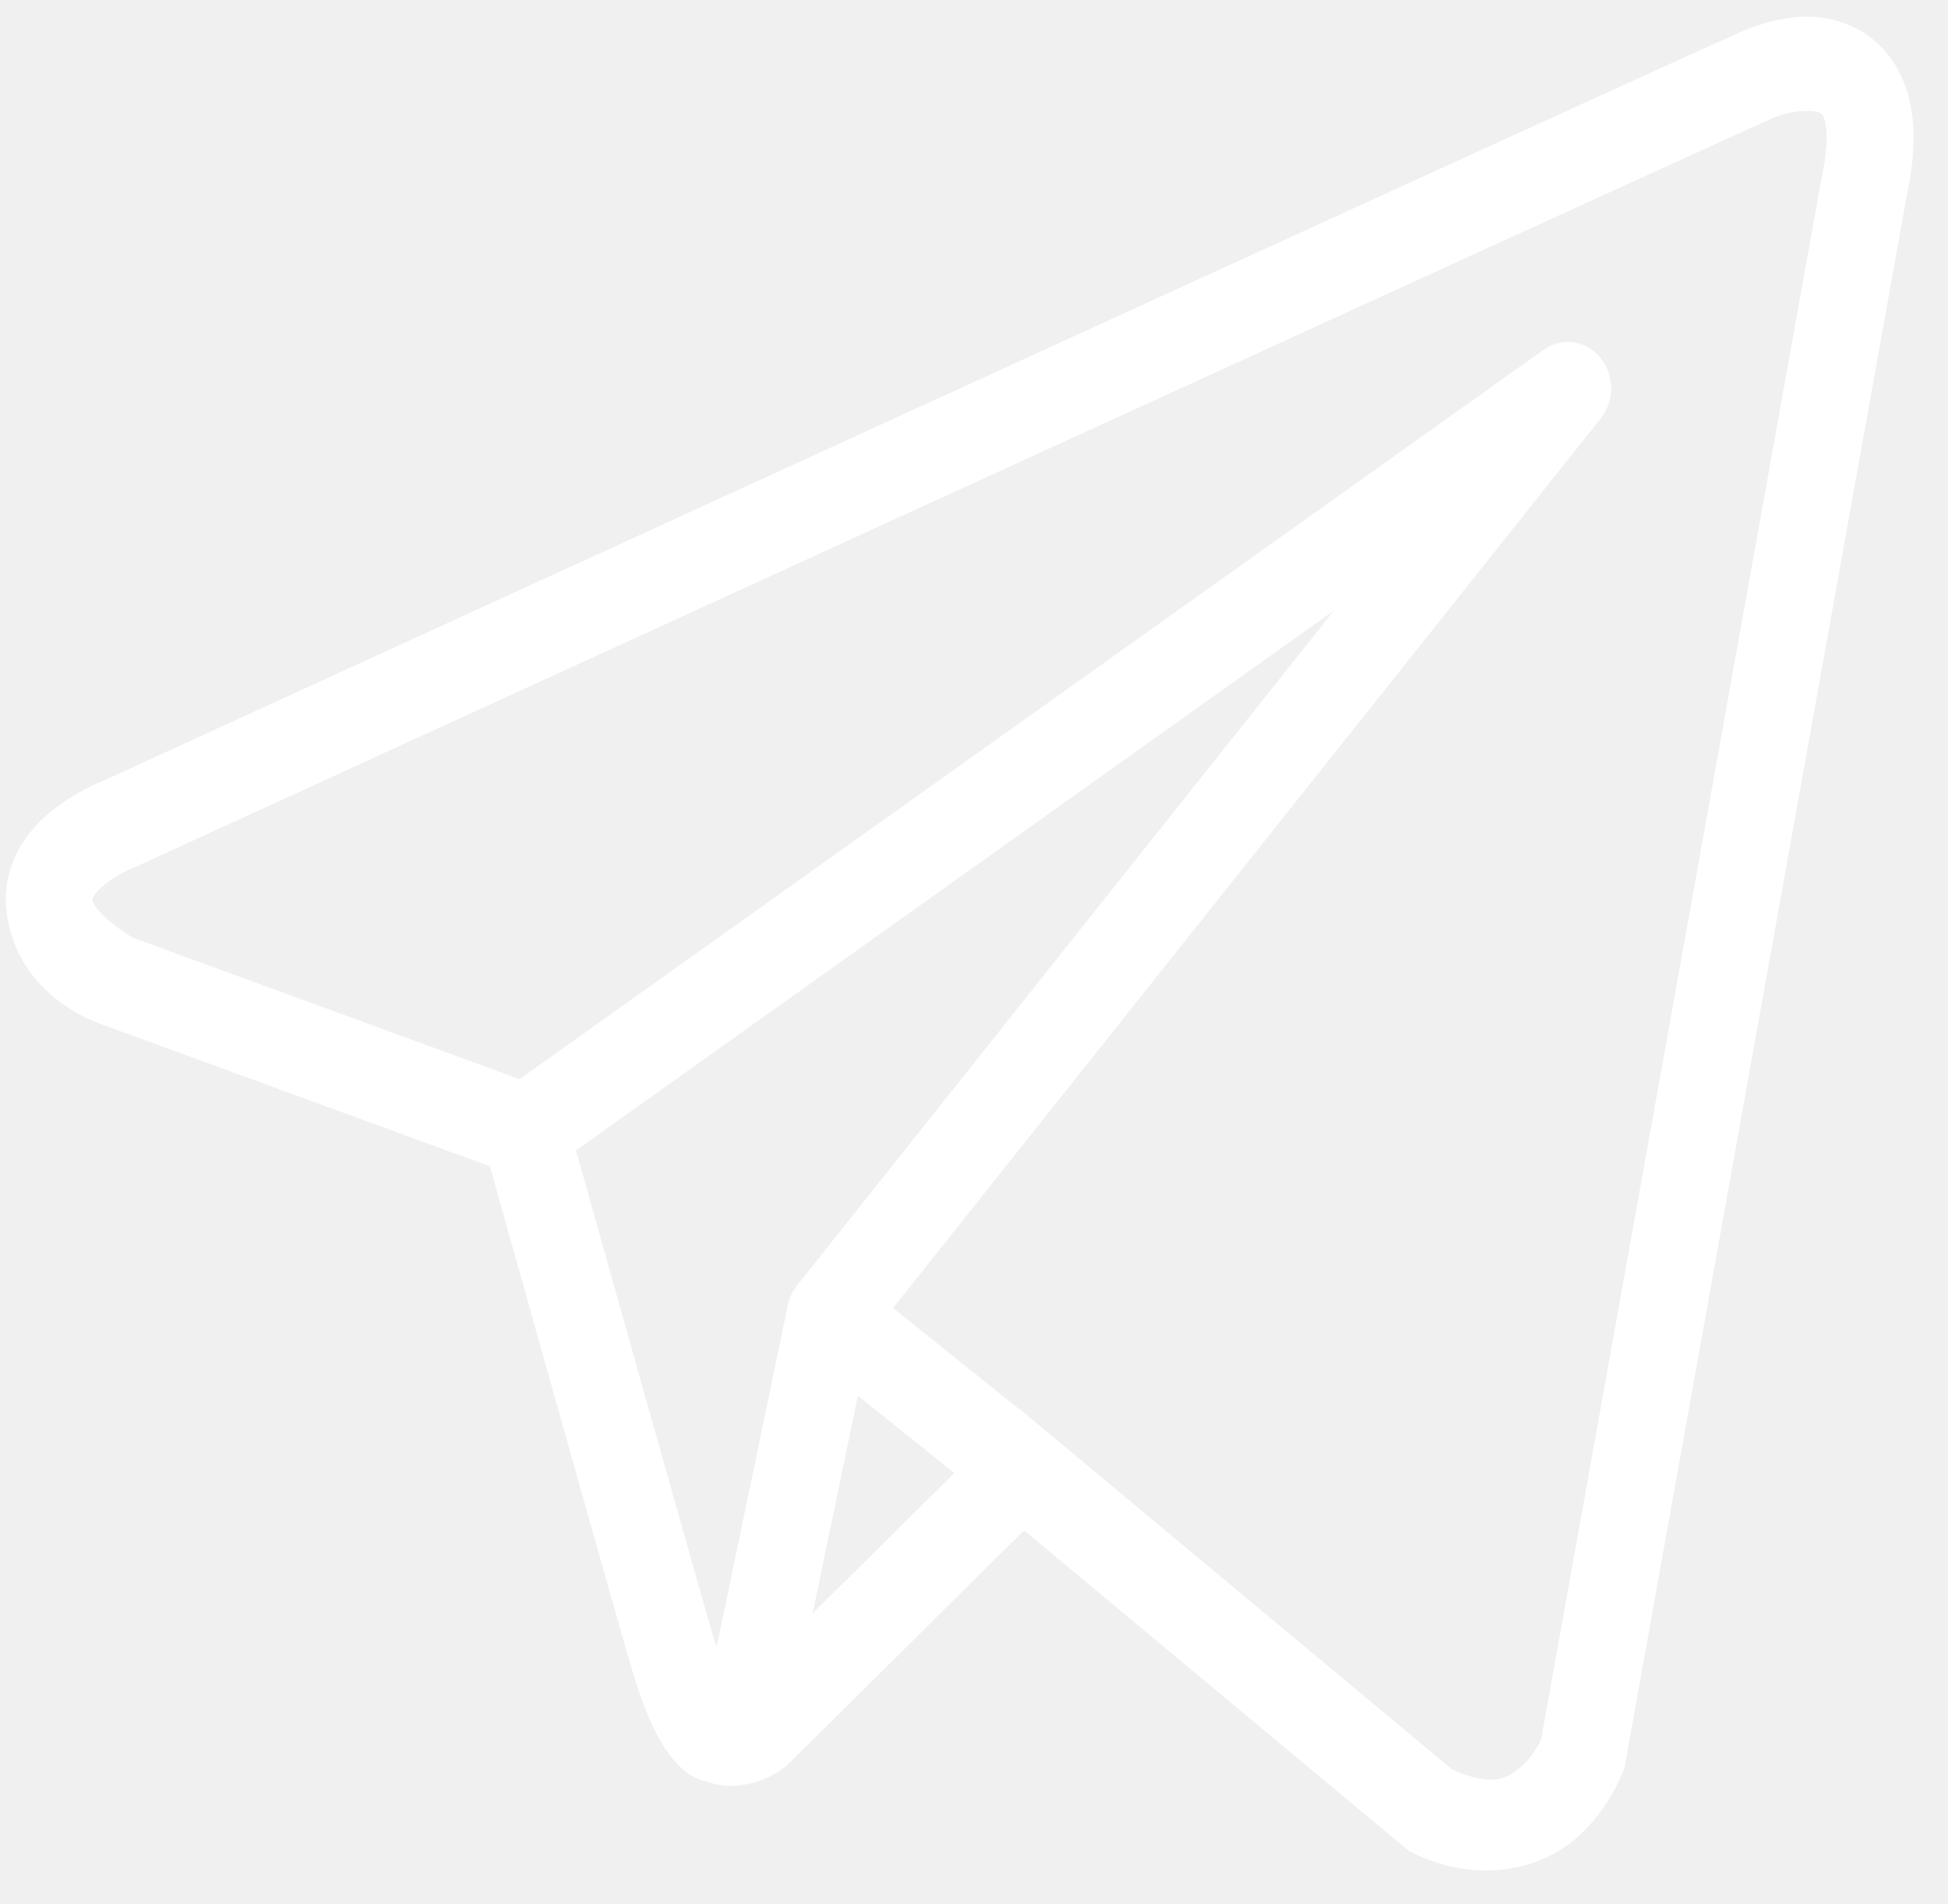
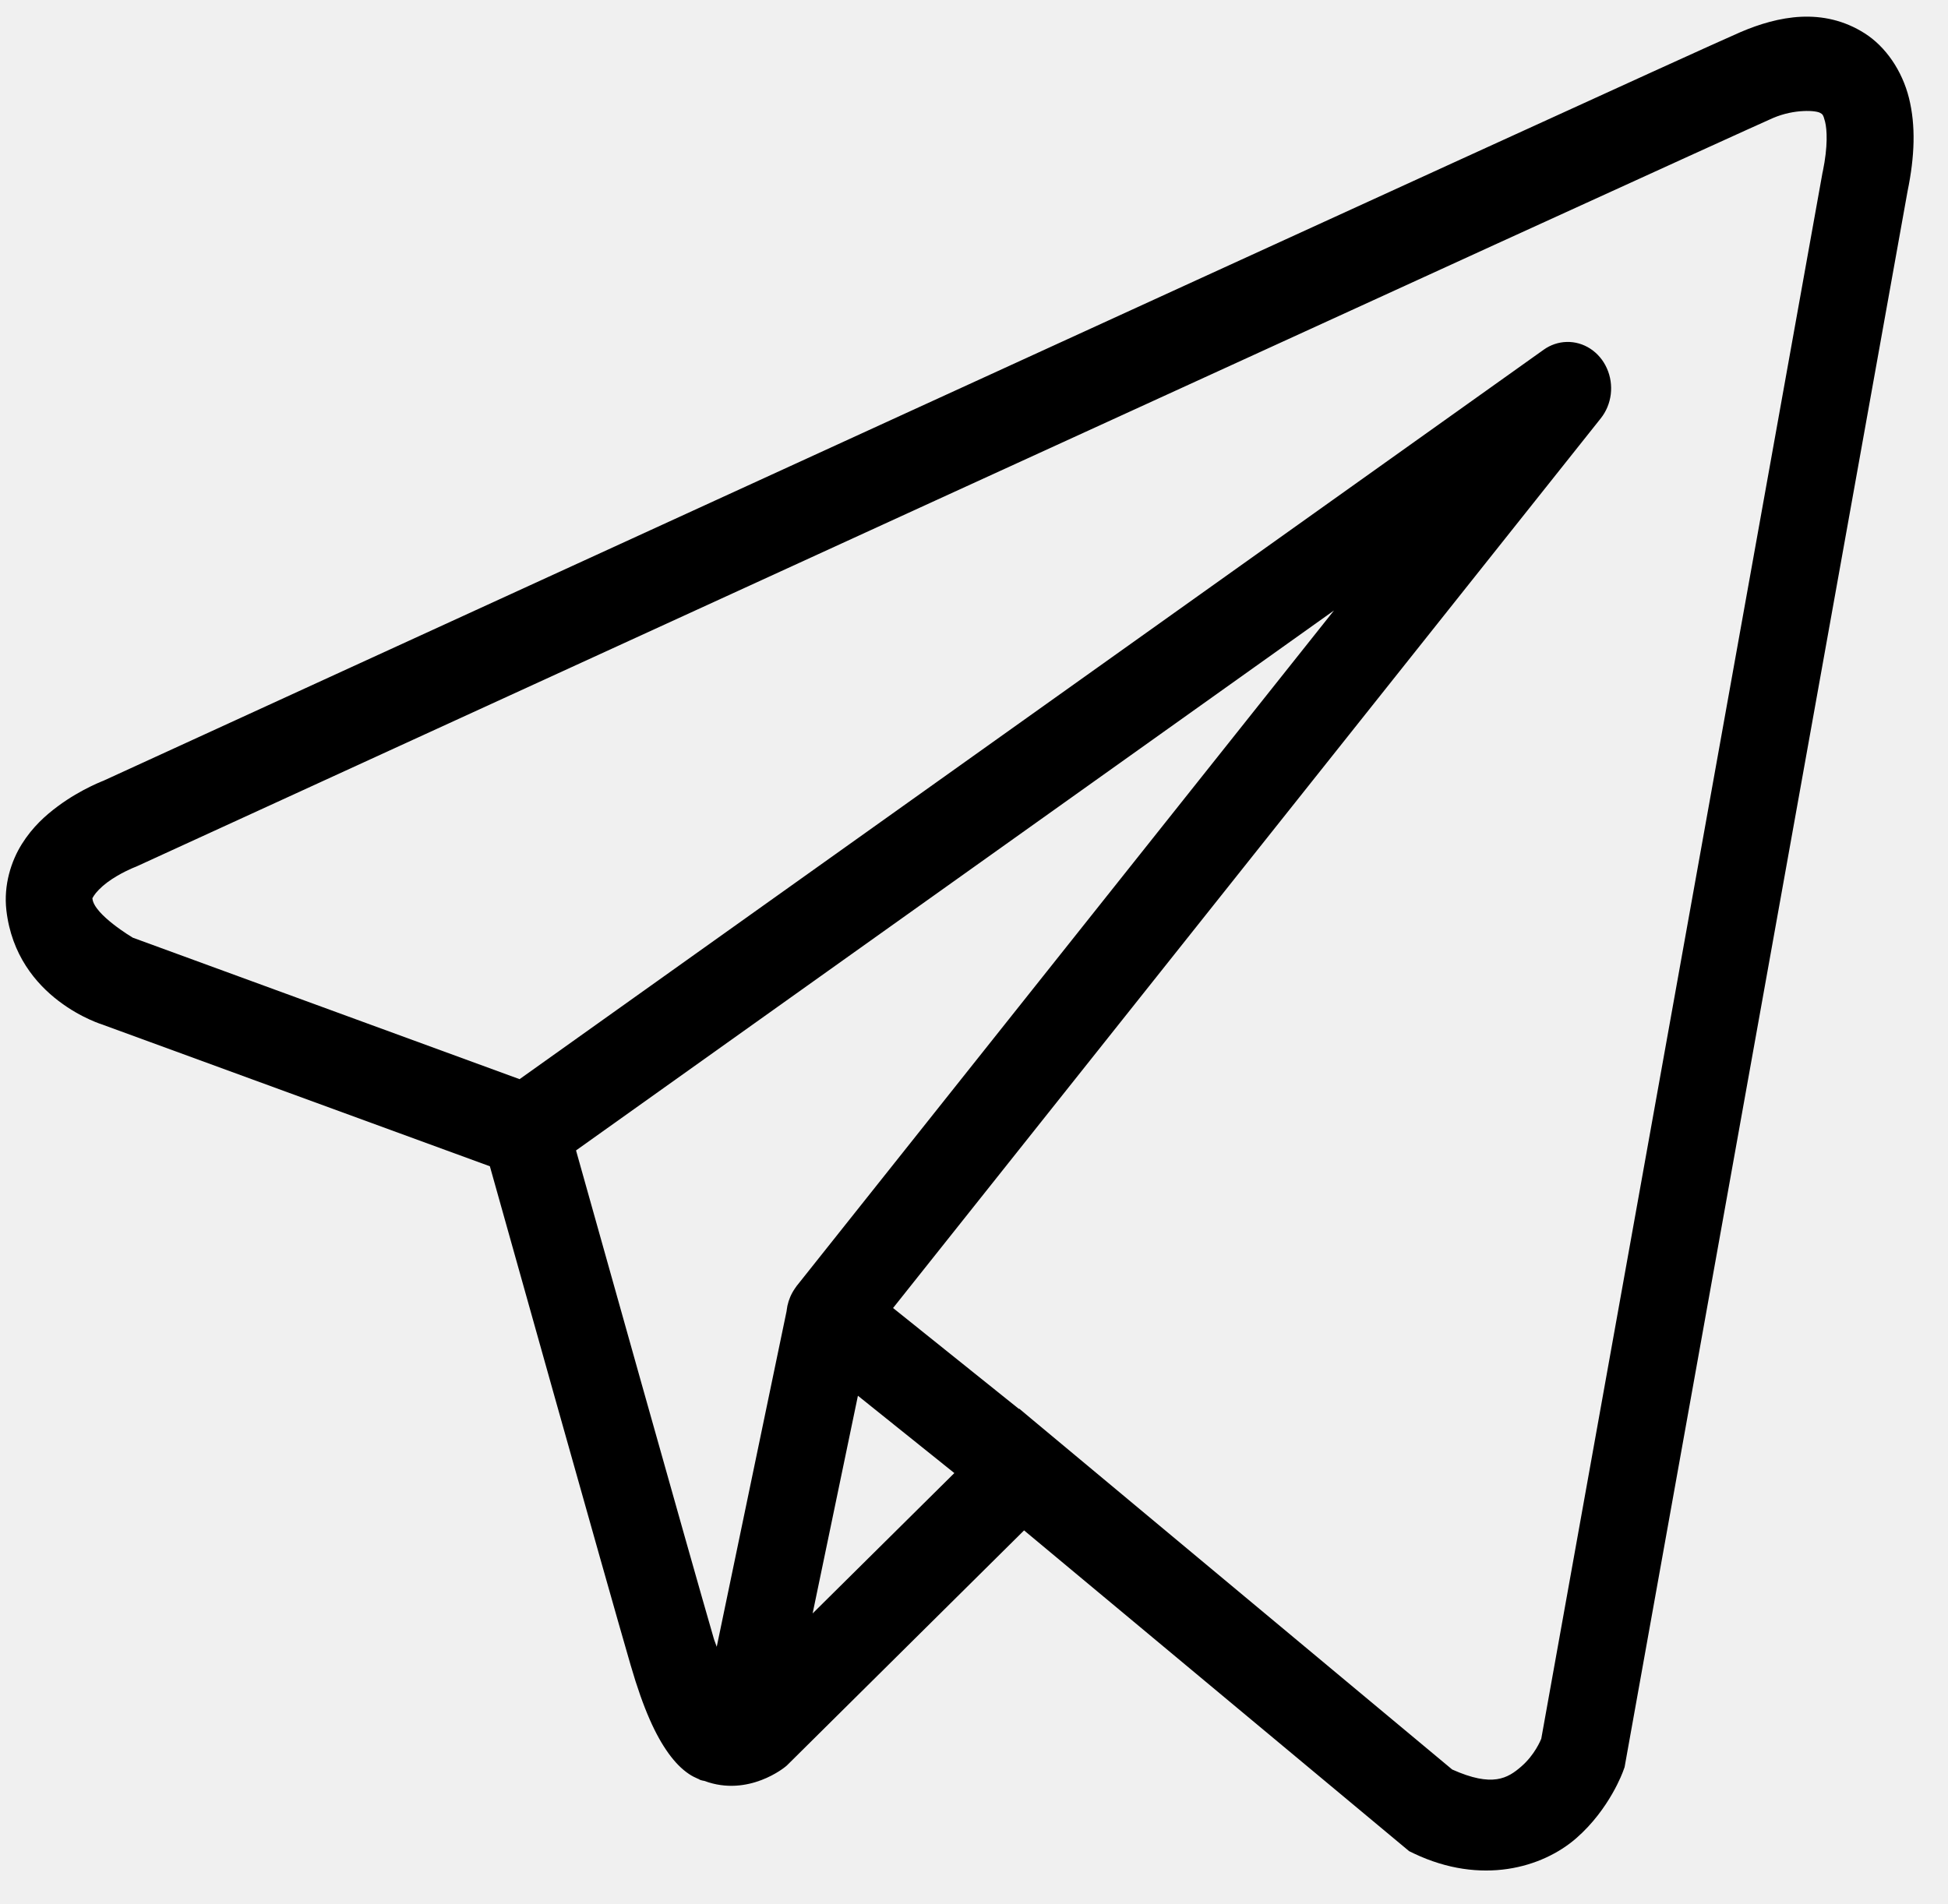
- <svg xmlns="http://www.w3.org/2000/svg" width="44" height="43" viewBox="0 0 44 43" fill="none">
-   <path d="M40.68 0.379C40.203 0.402 39.738 0.544 39.319 0.723C38.904 0.901 36.517 1.99 32.991 3.601C29.465 5.212 24.882 7.31 20.339 9.39C11.252 13.551 2.323 17.644 2.323 17.644L2.388 17.618C2.388 17.618 1.849 17.81 1.303 18.217C1.029 18.42 0.735 18.683 0.495 19.066C0.254 19.449 0.078 19.991 0.144 20.565C0.377 22.581 2.332 23.153 2.332 23.153L2.34 23.157L11.065 26.348C11.287 27.141 13.711 35.787 14.244 37.617C14.538 38.63 14.814 39.214 15.101 39.612C15.245 39.811 15.396 39.966 15.563 40.078C15.629 40.123 15.699 40.157 15.768 40.187C15.769 40.188 15.77 40.186 15.771 40.187C15.78 40.191 15.788 40.191 15.796 40.195L15.773 40.189C15.789 40.196 15.805 40.207 15.821 40.213C15.852 40.225 15.871 40.225 15.911 40.234C16.91 40.607 17.737 39.915 17.737 39.915L17.772 39.886L23.131 34.574L31.829 41.821L31.938 41.874C33.461 42.597 34.837 42.194 35.6 41.531C36.362 40.868 36.662 40.013 36.662 40.013L36.695 39.923L43.086 4.323C43.25 3.527 43.273 2.838 43.119 2.216C42.964 1.594 42.59 1.053 42.12 0.754C41.649 0.454 41.157 0.357 40.68 0.379ZM40.732 2.509C40.926 2.499 41.069 2.523 41.115 2.552C41.16 2.58 41.18 2.577 41.224 2.752C41.267 2.927 41.291 3.297 41.172 3.875L41.168 3.887L34.813 39.281C34.798 39.316 34.666 39.644 34.363 39.907C34.055 40.175 33.712 40.384 32.801 39.976L23.29 32.049L23.022 31.824L23.016 31.831L20.172 29.55L36.157 9.451C36.28 9.297 36.358 9.109 36.383 8.908C36.407 8.707 36.377 8.503 36.295 8.321C36.214 8.138 36.084 7.985 35.923 7.879C35.761 7.773 35.575 7.72 35.386 7.725C35.201 7.73 35.021 7.791 34.867 7.901L11.736 24.38L2.998 21.183C2.998 21.183 2.131 20.667 2.089 20.308C2.087 20.288 2.077 20.306 2.122 20.234C2.167 20.162 2.28 20.041 2.422 19.935C2.706 19.724 3.031 19.596 3.031 19.596L3.064 19.583L3.096 19.569C3.096 19.569 12.026 15.475 21.112 11.315C25.655 9.235 30.237 7.139 33.762 5.528C37.286 3.918 39.833 2.759 40.048 2.666C40.294 2.561 40.538 2.518 40.732 2.509ZM30.131 13.792L18.009 29.034L18.003 29.04C17.984 29.065 17.966 29.09 17.95 29.116C17.93 29.144 17.913 29.174 17.896 29.204C17.828 29.327 17.784 29.465 17.768 29.607C17.768 29.61 17.768 29.612 17.768 29.615L16.189 37.204C16.163 37.122 16.144 37.092 16.116 36.996V36.994C15.614 35.271 13.328 27.118 13.011 25.99L30.131 13.792ZM19.378 31.532L21.556 33.279L18.355 36.45L19.378 31.532Z" fill="white" />
+ <svg xmlns="http://www.w3.org/2000/svg" class="svg__hover" width="44" height="43" viewBox="0 0 44 43">
+   <path d="M40.68 0.379C40.203 0.402 39.738 0.544 39.319 0.723C38.904 0.901 36.517 1.99 32.991 3.601C29.465 5.212 24.882 7.31 20.339 9.39C11.252 13.551 2.323 17.644 2.323 17.644L2.388 17.618C2.388 17.618 1.849 17.81 1.303 18.217C1.029 18.42 0.735 18.683 0.495 19.066C0.254 19.449 0.078 19.991 0.144 20.565C0.377 22.581 2.332 23.153 2.332 23.153L2.34 23.157L11.065 26.348C11.287 27.141 13.711 35.787 14.244 37.617C14.538 38.63 14.814 39.214 15.101 39.612C15.245 39.811 15.396 39.966 15.563 40.078C15.629 40.123 15.699 40.157 15.768 40.187C15.769 40.188 15.77 40.186 15.771 40.187C15.78 40.191 15.788 40.191 15.796 40.195L15.773 40.189C15.789 40.196 15.805 40.207 15.821 40.213C15.852 40.225 15.871 40.225 15.911 40.234C16.91 40.607 17.737 39.915 17.737 39.915L17.772 39.886L23.131 34.574L31.829 41.821L31.938 41.874C33.461 42.597 34.837 42.194 35.6 41.531C36.362 40.868 36.662 40.013 36.662 40.013L36.695 39.923L43.086 4.323C43.25 3.527 43.273 2.838 43.119 2.216C42.964 1.594 42.59 1.053 42.12 0.754C41.649 0.454 41.157 0.357 40.68 0.379ZM40.732 2.509C40.926 2.499 41.069 2.523 41.115 2.552C41.16 2.58 41.18 2.577 41.224 2.752C41.267 2.927 41.291 3.297 41.172 3.875L41.168 3.887L34.813 39.281C34.798 39.316 34.666 39.644 34.363 39.907C34.055 40.175 33.712 40.384 32.801 39.976L23.29 32.049L23.022 31.824L23.016 31.831L20.172 29.55L36.157 9.451C36.28 9.297 36.358 9.109 36.383 8.908C36.407 8.707 36.377 8.503 36.295 8.321C36.214 8.138 36.084 7.985 35.923 7.879C35.761 7.773 35.575 7.72 35.386 7.725C35.201 7.73 35.021 7.791 34.867 7.901L11.736 24.38L2.998 21.183C2.998 21.183 2.131 20.667 2.089 20.308C2.087 20.288 2.077 20.306 2.122 20.234C2.167 20.162 2.28 20.041 2.422 19.935C2.706 19.724 3.031 19.596 3.031 19.596L3.064 19.583L3.096 19.569C3.096 19.569 12.026 15.475 21.112 11.315C25.655 9.235 30.237 7.139 33.762 5.528C37.286 3.918 39.833 2.759 40.048 2.666C40.294 2.561 40.538 2.518 40.732 2.509ZM30.131 13.792L18.009 29.034L18.003 29.04C17.984 29.065 17.966 29.09 17.95 29.116C17.93 29.144 17.913 29.174 17.896 29.204C17.828 29.327 17.784 29.465 17.768 29.607C17.768 29.61 17.768 29.612 17.768 29.615L16.189 37.204C16.163 37.122 16.144 37.092 16.116 36.996V36.994C15.614 35.271 13.328 27.118 13.011 25.99L30.131 13.792ZM19.378 31.532L21.556 33.279L18.355 36.45L19.378 31.532Z" />
</svg>
